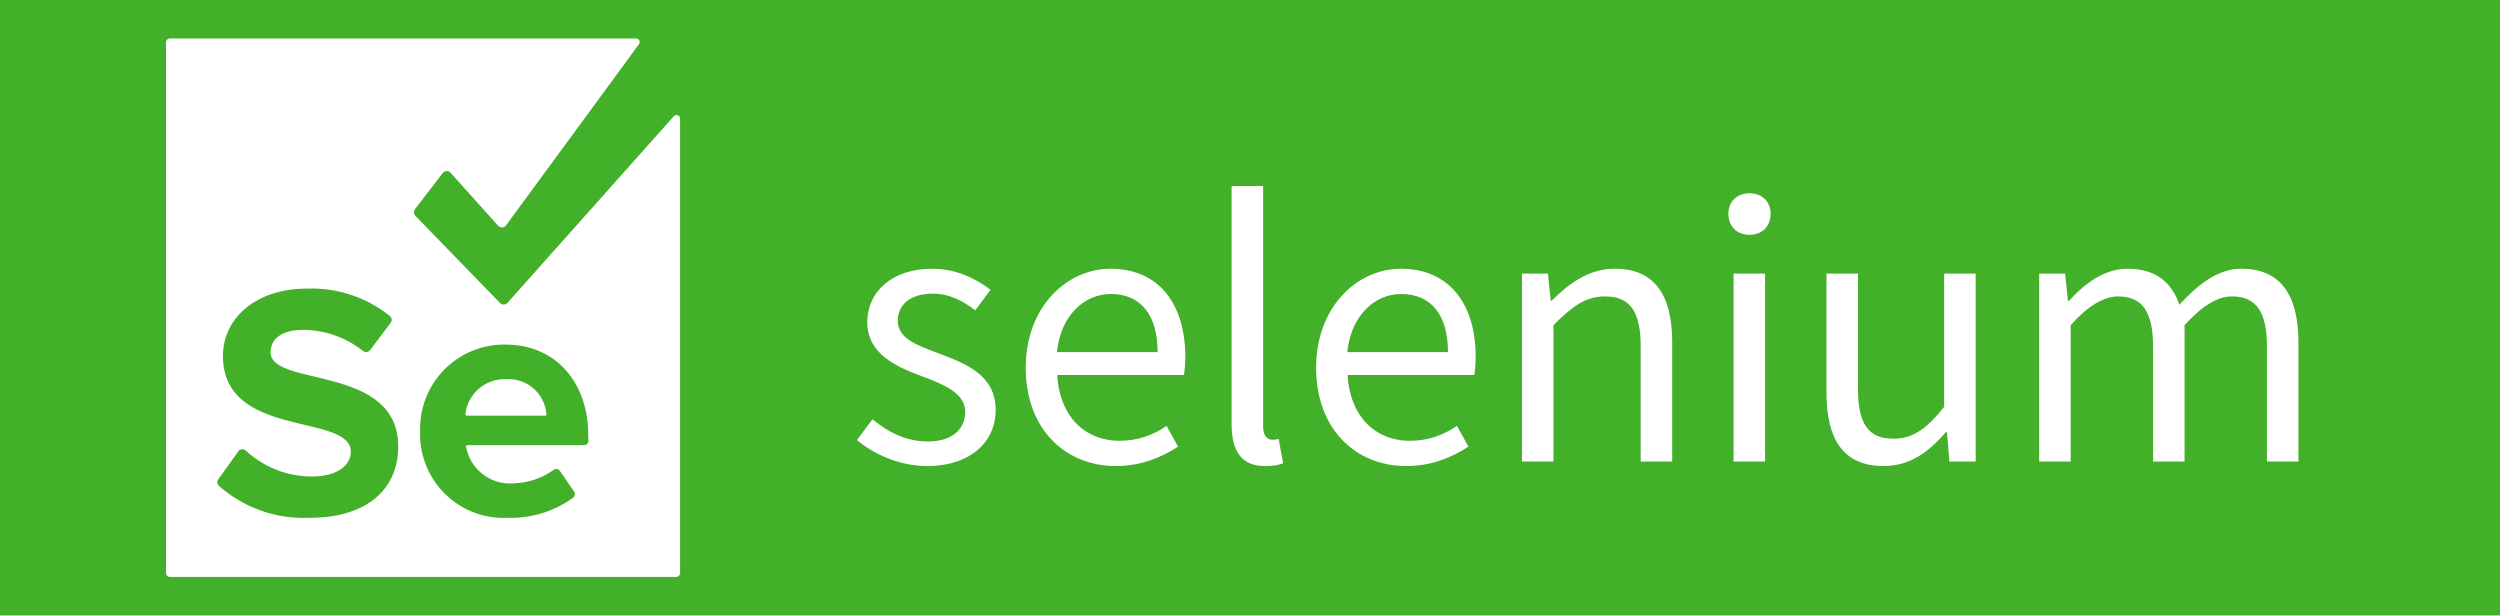
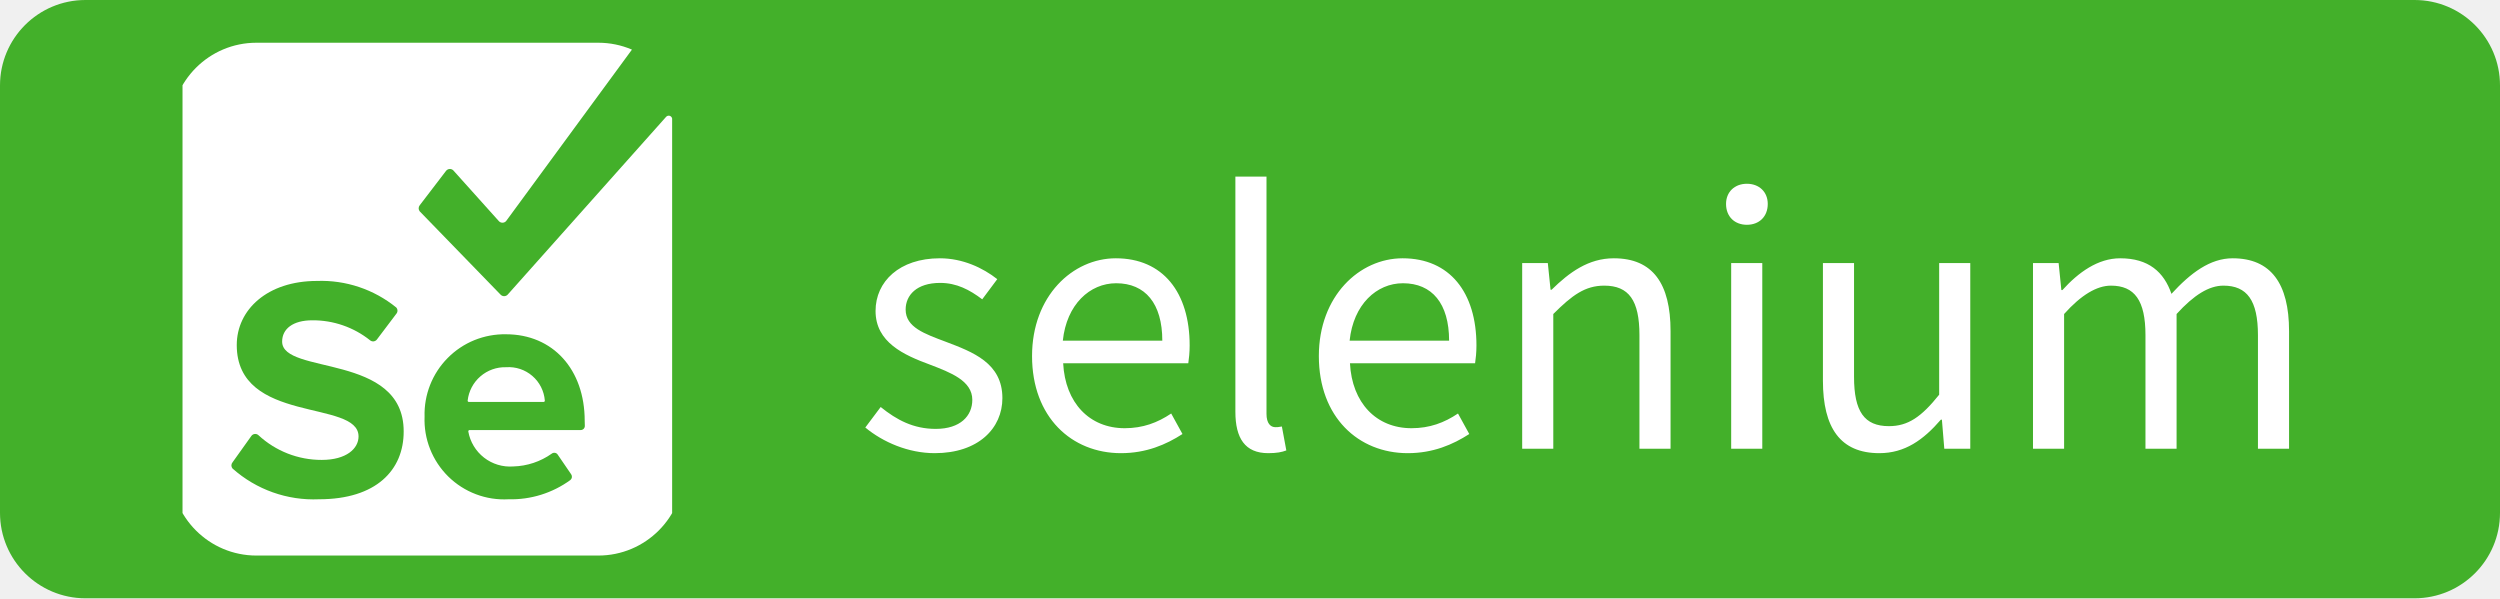
- <svg xmlns="http://www.w3.org/2000/svg" width="130" height="32" viewBox="0 0 130 32" fill="none">
-   <rect width="130" height="32" fill="#43B02A" />
-   <g clip-path="url(#clip0_28_131)">
-     <path d="M35.036 6.046L26.384 15.755C26.36 15.781 26.33 15.802 26.297 15.816C26.263 15.83 26.228 15.837 26.192 15.837C26.156 15.837 26.12 15.83 26.087 15.816C26.054 15.802 26.024 15.781 25.999 15.755L21.582 11.205C21.545 11.158 21.525 11.1 21.525 11.04C21.525 10.981 21.545 10.923 21.582 10.876L23.017 9C23.042 8.967 23.074 8.94 23.111 8.921C23.148 8.902 23.189 8.893 23.231 8.893C23.272 8.893 23.313 8.902 23.35 8.921C23.387 8.94 23.42 8.967 23.444 9L25.901 11.737C25.926 11.765 25.957 11.788 25.991 11.803C26.026 11.819 26.063 11.827 26.101 11.827C26.139 11.827 26.176 11.819 26.21 11.803C26.245 11.788 26.275 11.765 26.3 11.737L33.23 2.294C33.249 2.266 33.26 2.234 33.262 2.201C33.264 2.167 33.257 2.134 33.242 2.104C33.227 2.074 33.205 2.049 33.177 2.031C33.149 2.012 33.117 2.002 33.083 2H8.835C8.781 2 8.73 2.021 8.692 2.059C8.654 2.098 8.632 2.149 8.632 2.203V29.797C8.632 29.851 8.654 29.902 8.692 29.941C8.73 29.979 8.781 30 8.835 30H35.162C35.216 30 35.268 29.979 35.306 29.941C35.344 29.902 35.365 29.851 35.365 29.797V6.2C35.372 6.16 35.365 6.118 35.346 6.082C35.326 6.046 35.296 6.017 35.259 5.999C35.222 5.982 35.18 5.977 35.14 5.985C35.1 5.994 35.063 6.015 35.036 6.046V6.046ZM16.087 26.927C14.354 27.004 12.658 26.401 11.362 25.247C11.322 25.2 11.3 25.141 11.3 25.079C11.3 25.017 11.322 24.958 11.362 24.911L12.391 23.469C12.412 23.439 12.44 23.414 12.471 23.396C12.503 23.377 12.538 23.366 12.574 23.361C12.611 23.358 12.648 23.361 12.682 23.373C12.717 23.384 12.749 23.402 12.776 23.427C13.716 24.299 14.952 24.782 16.234 24.778C17.585 24.778 18.243 24.155 18.243 23.497C18.243 21.453 11.593 22.853 11.593 18.506C11.593 16.581 13.259 15.006 15.975 15.006C17.545 14.95 19.082 15.465 20.301 16.455C20.345 16.503 20.369 16.565 20.369 16.63C20.369 16.695 20.345 16.757 20.301 16.805L19.244 18.205C19.223 18.233 19.197 18.256 19.166 18.273C19.136 18.29 19.102 18.301 19.068 18.305C19.033 18.309 18.998 18.306 18.965 18.296C18.931 18.286 18.9 18.269 18.873 18.247C17.977 17.532 16.863 17.147 15.716 17.155C14.659 17.155 14.071 17.624 14.071 18.317C14.071 20.151 20.707 18.926 20.707 23.217C20.714 25.331 19.209 26.927 16.087 26.927V26.927ZM30.598 22.923C30.598 22.982 30.575 23.039 30.533 23.081C30.491 23.123 30.434 23.147 30.374 23.147H24.305C24.296 23.147 24.286 23.149 24.277 23.153C24.268 23.157 24.26 23.163 24.253 23.17C24.247 23.177 24.242 23.186 24.238 23.195C24.235 23.204 24.234 23.214 24.235 23.224C24.334 23.791 24.641 24.3 25.095 24.654C25.549 25.007 26.119 25.178 26.692 25.135C27.446 25.115 28.177 24.871 28.792 24.435C28.816 24.416 28.844 24.403 28.873 24.395C28.903 24.387 28.934 24.386 28.964 24.39C28.994 24.395 29.023 24.405 29.049 24.422C29.075 24.438 29.097 24.459 29.114 24.484L29.856 25.569C29.888 25.617 29.901 25.675 29.892 25.733C29.883 25.79 29.852 25.841 29.807 25.877C28.829 26.589 27.643 26.958 26.433 26.927C25.828 26.961 25.223 26.867 24.656 26.653C24.089 26.439 23.573 26.109 23.142 25.684C22.71 25.259 22.372 24.748 22.149 24.185C21.927 23.621 21.824 23.017 21.848 22.412C21.831 21.821 21.934 21.233 22.151 20.684C22.367 20.134 22.693 19.634 23.109 19.214C23.524 18.794 24.021 18.462 24.568 18.239C25.116 18.017 25.703 17.907 26.293 17.918C28.855 17.918 30.591 19.836 30.591 22.643L30.598 22.923ZM26.3 19.717C25.786 19.701 25.284 19.88 24.895 20.217C24.506 20.554 24.258 21.025 24.2 21.537C24.199 21.547 24.2 21.557 24.203 21.566C24.207 21.575 24.212 21.584 24.218 21.591C24.225 21.598 24.233 21.604 24.242 21.608C24.251 21.612 24.261 21.614 24.27 21.614H28.344C28.354 21.614 28.364 21.612 28.373 21.608C28.382 21.604 28.39 21.598 28.396 21.591C28.403 21.584 28.408 21.575 28.411 21.566C28.414 21.557 28.415 21.547 28.414 21.537C28.373 21.016 28.128 20.533 27.732 20.192C27.336 19.851 26.822 19.68 26.3 19.717V19.717Z" fill="white" />
+ <svg xmlns="http://www.w3.org/2000/svg" width="117" height="28" viewBox="0 0 117 28" fill="none">
+   <rect width="117" height="28" rx="4" fill="#43B02A" />
+   <g clip-path="url(#clip0_308_523)">
+     <path d="M31.174 5.468L23.758 13.79C23.737 13.812 23.711 13.83 23.683 13.842C23.654 13.854 23.624 13.861 23.593 13.861C23.562 13.861 23.532 13.854 23.503 13.842C23.475 13.83 23.449 13.812 23.428 13.79L19.642 9.89C19.61 9.85 19.593 9.8 19.593 9.749C19.593 9.698 19.61 9.648 19.642 9.608L20.872 8C20.893 7.971 20.921 7.948 20.953 7.932C20.984 7.916 21.019 7.908 21.055 7.908C21.091 7.908 21.126 7.916 21.157 7.932C21.189 7.948 21.217 7.971 21.238 8L23.344 10.346C23.365 10.37 23.392 10.39 23.421 10.403C23.451 10.416 23.483 10.423 23.515 10.423C23.547 10.423 23.579 10.416 23.609 10.403C23.638 10.39 23.665 10.37 23.686 10.346L29.626 2.252C29.642 2.228 29.651 2.201 29.653 2.172C29.655 2.143 29.649 2.115 29.636 2.089C29.623 2.064 29.604 2.042 29.58 2.026C29.556 2.011 29.529 2.002 29.5 2H8.716C8.67 2 8.626 2.018 8.593 2.051C8.56 2.084 8.542 2.128 8.542 2.174V25.826C8.542 25.872 8.56 25.916 8.593 25.949C8.626 25.982 8.67 26 8.716 26H31.282C31.328 26 31.372 25.982 31.405 25.949C31.438 25.916 31.456 25.872 31.456 25.826V5.6C31.462 5.565 31.456 5.53 31.439 5.499C31.423 5.468 31.396 5.443 31.365 5.428C31.333 5.413 31.297 5.409 31.263 5.416C31.228 5.423 31.197 5.442 31.174 5.468ZM14.932 23.366C13.446 23.432 11.993 22.916 10.882 21.926C10.848 21.886 10.829 21.835 10.829 21.782C10.829 21.729 10.848 21.678 10.882 21.638L11.764 20.402C11.782 20.376 11.806 20.355 11.833 20.339C11.86 20.323 11.89 20.313 11.921 20.31C11.952 20.306 11.984 20.31 12.014 20.319C12.043 20.329 12.071 20.345 12.094 20.366C12.9 21.113 13.959 21.527 15.058 21.524C16.216 21.524 16.78 20.99 16.78 20.426C16.78 18.674 11.08 19.874 11.08 16.148C11.08 14.498 12.508 13.148 14.836 13.148C16.181 13.1 17.499 13.541 18.544 14.39C18.581 14.431 18.602 14.485 18.602 14.54C18.602 14.595 18.581 14.649 18.544 14.69L17.638 15.89C17.62 15.914 17.597 15.934 17.571 15.948C17.545 15.963 17.516 15.972 17.487 15.976C17.457 15.979 17.427 15.976 17.398 15.968C17.37 15.959 17.343 15.945 17.32 15.926C16.552 15.313 15.597 14.983 14.614 14.99C13.708 14.99 13.204 15.392 13.204 15.986C13.204 17.558 18.892 16.508 18.892 20.186C18.898 21.998 17.608 23.366 14.932 23.366ZM27.37 19.934C27.37 19.985 27.35 20.034 27.314 20.07C27.278 20.106 27.229 20.126 27.178 20.126H21.976C21.968 20.126 21.959 20.128 21.952 20.131C21.944 20.134 21.937 20.139 21.931 20.146C21.926 20.152 21.921 20.159 21.919 20.167C21.916 20.175 21.915 20.184 21.916 20.192C22.001 20.678 22.264 21.114 22.653 21.417C23.042 21.72 23.53 21.867 24.022 21.83C24.668 21.813 25.295 21.604 25.822 21.23C25.843 21.214 25.866 21.202 25.892 21.196C25.917 21.189 25.943 21.188 25.969 21.192C25.995 21.195 26.02 21.205 26.042 21.218C26.064 21.232 26.083 21.25 26.098 21.272L26.734 22.202C26.761 22.243 26.772 22.293 26.764 22.342C26.756 22.391 26.731 22.435 26.692 22.466C25.853 23.076 24.837 23.393 23.8 23.366C23.281 23.395 22.763 23.315 22.277 23.131C21.791 22.948 21.349 22.665 20.979 22.301C20.609 21.936 20.319 21.498 20.128 21.015C19.937 20.532 19.849 20.015 19.87 19.496C19.855 18.99 19.944 18.486 20.129 18.015C20.315 17.543 20.594 17.115 20.951 16.755C21.307 16.394 21.732 16.11 22.201 15.919C22.671 15.729 23.174 15.635 23.68 15.644C25.876 15.644 27.364 17.288 27.364 19.694L27.37 19.934ZM23.686 17.186C23.245 17.173 22.815 17.326 22.482 17.615C22.148 17.904 21.936 18.308 21.886 18.746C21.885 18.754 21.886 18.763 21.889 18.771C21.891 18.779 21.896 18.786 21.901 18.792C21.907 18.799 21.914 18.803 21.922 18.807C21.929 18.81 21.938 18.812 21.946 18.812H25.438C25.446 18.812 25.455 18.81 25.462 18.807C25.47 18.803 25.477 18.799 25.483 18.792C25.488 18.786 25.493 18.779 25.495 18.771C25.498 18.763 25.499 18.754 25.498 18.746C25.463 18.3 25.253 17.885 24.913 17.593C24.574 17.301 24.133 17.154 23.686 17.186Z" fill="white" />
  </g>
-   <path d="M48.212 24.234C50.516 24.234 51.776 22.92 51.776 21.336C51.776 19.482 50.21 18.906 48.788 18.366C47.69 17.952 46.682 17.61 46.682 16.674C46.682 15.918 47.258 15.27 48.5 15.27C49.364 15.27 50.048 15.63 50.714 16.134L51.506 15.072C50.75 14.478 49.688 13.974 48.482 13.974C46.358 13.974 45.098 15.198 45.098 16.746C45.098 18.402 46.592 19.068 47.96 19.572C49.04 19.986 50.192 20.418 50.192 21.426C50.192 22.272 49.562 22.956 48.266 22.956C47.096 22.956 46.214 22.488 45.368 21.804L44.558 22.884C45.494 23.658 46.826 24.234 48.212 24.234ZM58.018 24.234C59.35 24.234 60.394 23.784 61.258 23.226L60.664 22.146C59.944 22.632 59.17 22.92 58.216 22.92C56.362 22.92 55.084 21.588 54.976 19.5H61.564C61.6 19.266 61.636 18.924 61.636 18.564C61.636 15.774 60.232 13.974 57.748 13.974C55.48 13.974 53.338 15.954 53.338 19.122C53.338 22.344 55.426 24.234 58.018 24.234ZM54.958 18.312C55.156 16.404 56.38 15.288 57.766 15.288C59.296 15.288 60.196 16.35 60.196 18.312H54.958ZM65.771 24.234C66.221 24.234 66.491 24.18 66.725 24.09L66.491 22.83C66.311 22.866 66.239 22.866 66.149 22.866C65.897 22.866 65.681 22.668 65.681 22.164V9.672H64.043V22.056C64.043 23.442 64.547 24.234 65.771 24.234ZM73.118 24.234C74.45 24.234 75.493 23.784 76.358 23.226L75.763 22.146C75.043 22.632 74.269 22.92 73.316 22.92C71.462 22.92 70.183 21.588 70.076 19.5H76.663C76.7 19.266 76.736 18.924 76.736 18.564C76.736 15.774 75.332 13.974 72.847 13.974C70.579 13.974 68.438 15.954 68.438 19.122C68.438 22.344 70.525 24.234 73.118 24.234ZM70.058 18.312C70.255 16.404 71.48 15.288 72.865 15.288C74.395 15.288 75.296 16.35 75.296 18.312H70.058ZM79.142 24H80.78V16.908C81.77 15.918 82.454 15.414 83.462 15.414C84.758 15.414 85.316 16.188 85.316 18.024V24H86.954V17.808C86.954 15.306 86.018 13.974 83.966 13.974C82.634 13.974 81.626 14.712 80.69 15.63H80.636L80.492 14.226H79.142V24ZM90.146 24H91.784V14.226H90.146V24ZM90.974 12.21C91.622 12.21 92.072 11.778 92.072 11.112C92.072 10.482 91.622 10.05 90.974 10.05C90.326 10.05 89.876 10.482 89.876 11.112C89.876 11.778 90.326 12.21 90.974 12.21ZM97.947 24.234C99.297 24.234 100.269 23.532 101.187 22.47H101.241L101.367 24H102.735V14.226H101.097V21.156C100.161 22.326 99.459 22.812 98.451 22.812C97.155 22.812 96.615 22.038 96.615 20.22V14.226H94.977V20.418C94.977 22.902 95.895 24.234 97.947 24.234ZM106.037 24H107.675V16.908C108.575 15.9 109.403 15.414 110.141 15.414C111.383 15.414 111.959 16.188 111.959 18.024V24H113.597V16.908C114.515 15.9 115.307 15.414 116.063 15.414C117.305 15.414 117.881 16.188 117.881 18.024V24H119.519V17.808C119.519 15.306 118.565 13.974 116.549 13.974C115.361 13.974 114.335 14.748 113.327 15.846C112.931 14.694 112.121 13.974 110.627 13.974C109.457 13.974 108.431 14.712 107.585 15.648H107.531L107.387 14.226H106.037V24Z" fill="white" />
+   <path d="M43.744 21.208C45.792 21.208 46.912 20.04 46.912 18.632C46.912 16.984 45.52 16.472 44.256 15.992C43.28 15.624 42.384 15.32 42.384 14.488C42.384 13.816 42.896 13.24 44 13.24C44.768 13.24 45.376 13.56 45.968 14.008L46.672 13.064C46 12.536 45.056 12.088 43.984 12.088C42.096 12.088 40.976 13.176 40.976 14.552C40.976 16.024 42.304 16.616 43.52 17.064C44.48 17.432 45.504 17.816 45.504 18.712C45.504 19.464 44.944 20.072 43.792 20.072C42.752 20.072 41.968 19.656 41.216 19.048L40.496 20.008C41.328 20.696 42.512 21.208 43.744 21.208ZM52.46 21.208C53.644 21.208 54.572 20.808 55.34 20.312L54.812 19.352C54.172 19.784 53.484 20.04 52.636 20.04C50.988 20.04 49.852 18.856 49.756 17H55.612C55.644 16.792 55.676 16.488 55.676 16.168C55.676 13.688 54.428 12.088 52.22 12.088C50.204 12.088 48.3 13.848 48.3 16.664C48.3 19.528 50.156 21.208 52.46 21.208ZM49.74 15.944C49.916 14.248 51.004 13.256 52.236 13.256C53.596 13.256 54.396 14.2 54.396 15.944H49.74ZM59.352 21.208C59.752 21.208 59.992 21.16 60.2 21.08L59.992 19.96C59.832 19.992 59.768 19.992 59.688 19.992C59.464 19.992 59.272 19.816 59.272 19.368V8.264H57.816V19.272C57.816 20.504 58.264 21.208 59.352 21.208ZM65.882 21.208C67.066 21.208 67.994 20.808 68.762 20.312L68.234 19.352C67.594 19.784 66.906 20.04 66.058 20.04C64.41 20.04 63.274 18.856 63.178 17H69.034C69.066 16.792 69.098 16.488 69.098 16.168C69.098 13.688 67.85 12.088 65.642 12.088C63.626 12.088 61.722 13.848 61.722 16.664C61.722 19.528 63.578 21.208 65.882 21.208ZM63.162 15.944C63.338 14.248 64.426 13.256 65.658 13.256C67.018 13.256 67.818 14.2 67.818 15.944H63.162ZM71.238 21H72.694V14.696C73.574 13.816 74.182 13.368 75.078 13.368C76.23 13.368 76.726 14.056 76.726 15.688V21H78.182V15.496C78.182 13.272 77.35 12.088 75.526 12.088C74.342 12.088 73.446 12.744 72.614 13.56H72.566L72.438 12.312H71.238V21ZM81.019 21H82.475V12.312H81.019V21ZM81.755 10.52C82.331 10.52 82.731 10.136 82.731 9.544C82.731 8.984 82.331 8.6 81.755 8.6C81.179 8.6 80.779 8.984 80.779 9.544C80.779 10.136 81.179 10.52 81.755 10.52ZM87.953 21.208C89.153 21.208 90.017 20.584 90.833 19.64H90.881L90.993 21H92.209V12.312H90.753V18.472C89.921 19.512 89.297 19.944 88.401 19.944C87.249 19.944 86.769 19.256 86.769 17.64V12.312H85.313V17.816C85.313 20.024 86.129 21.208 87.953 21.208ZM95.144 21H96.6V14.696C97.4 13.8 98.136 13.368 98.792 13.368C99.896 13.368 100.408 14.056 100.408 15.688V21H101.864V14.696C102.68 13.8 103.384 13.368 104.056 13.368C105.16 13.368 105.672 14.056 105.672 15.688V21H107.128V15.496C107.128 13.272 106.28 12.088 104.488 12.088C103.432 12.088 102.52 12.776 101.624 13.752C101.272 12.728 100.552 12.088 99.224 12.088C98.184 12.088 97.272 12.744 96.52 13.576H96.472L96.344 12.312H95.144V21Z" fill="white" />
  <defs>
-     <clipPath id="clip0_28_131">
-       <rect width="28" height="28" fill="white" transform="translate(8 2)" />
+     <clipPath id="clip0_308_523">
+       <rect x="8" y="2" width="24" height="24" rx="4" fill="white" />
    </clipPath>
  </defs>
</svg>
